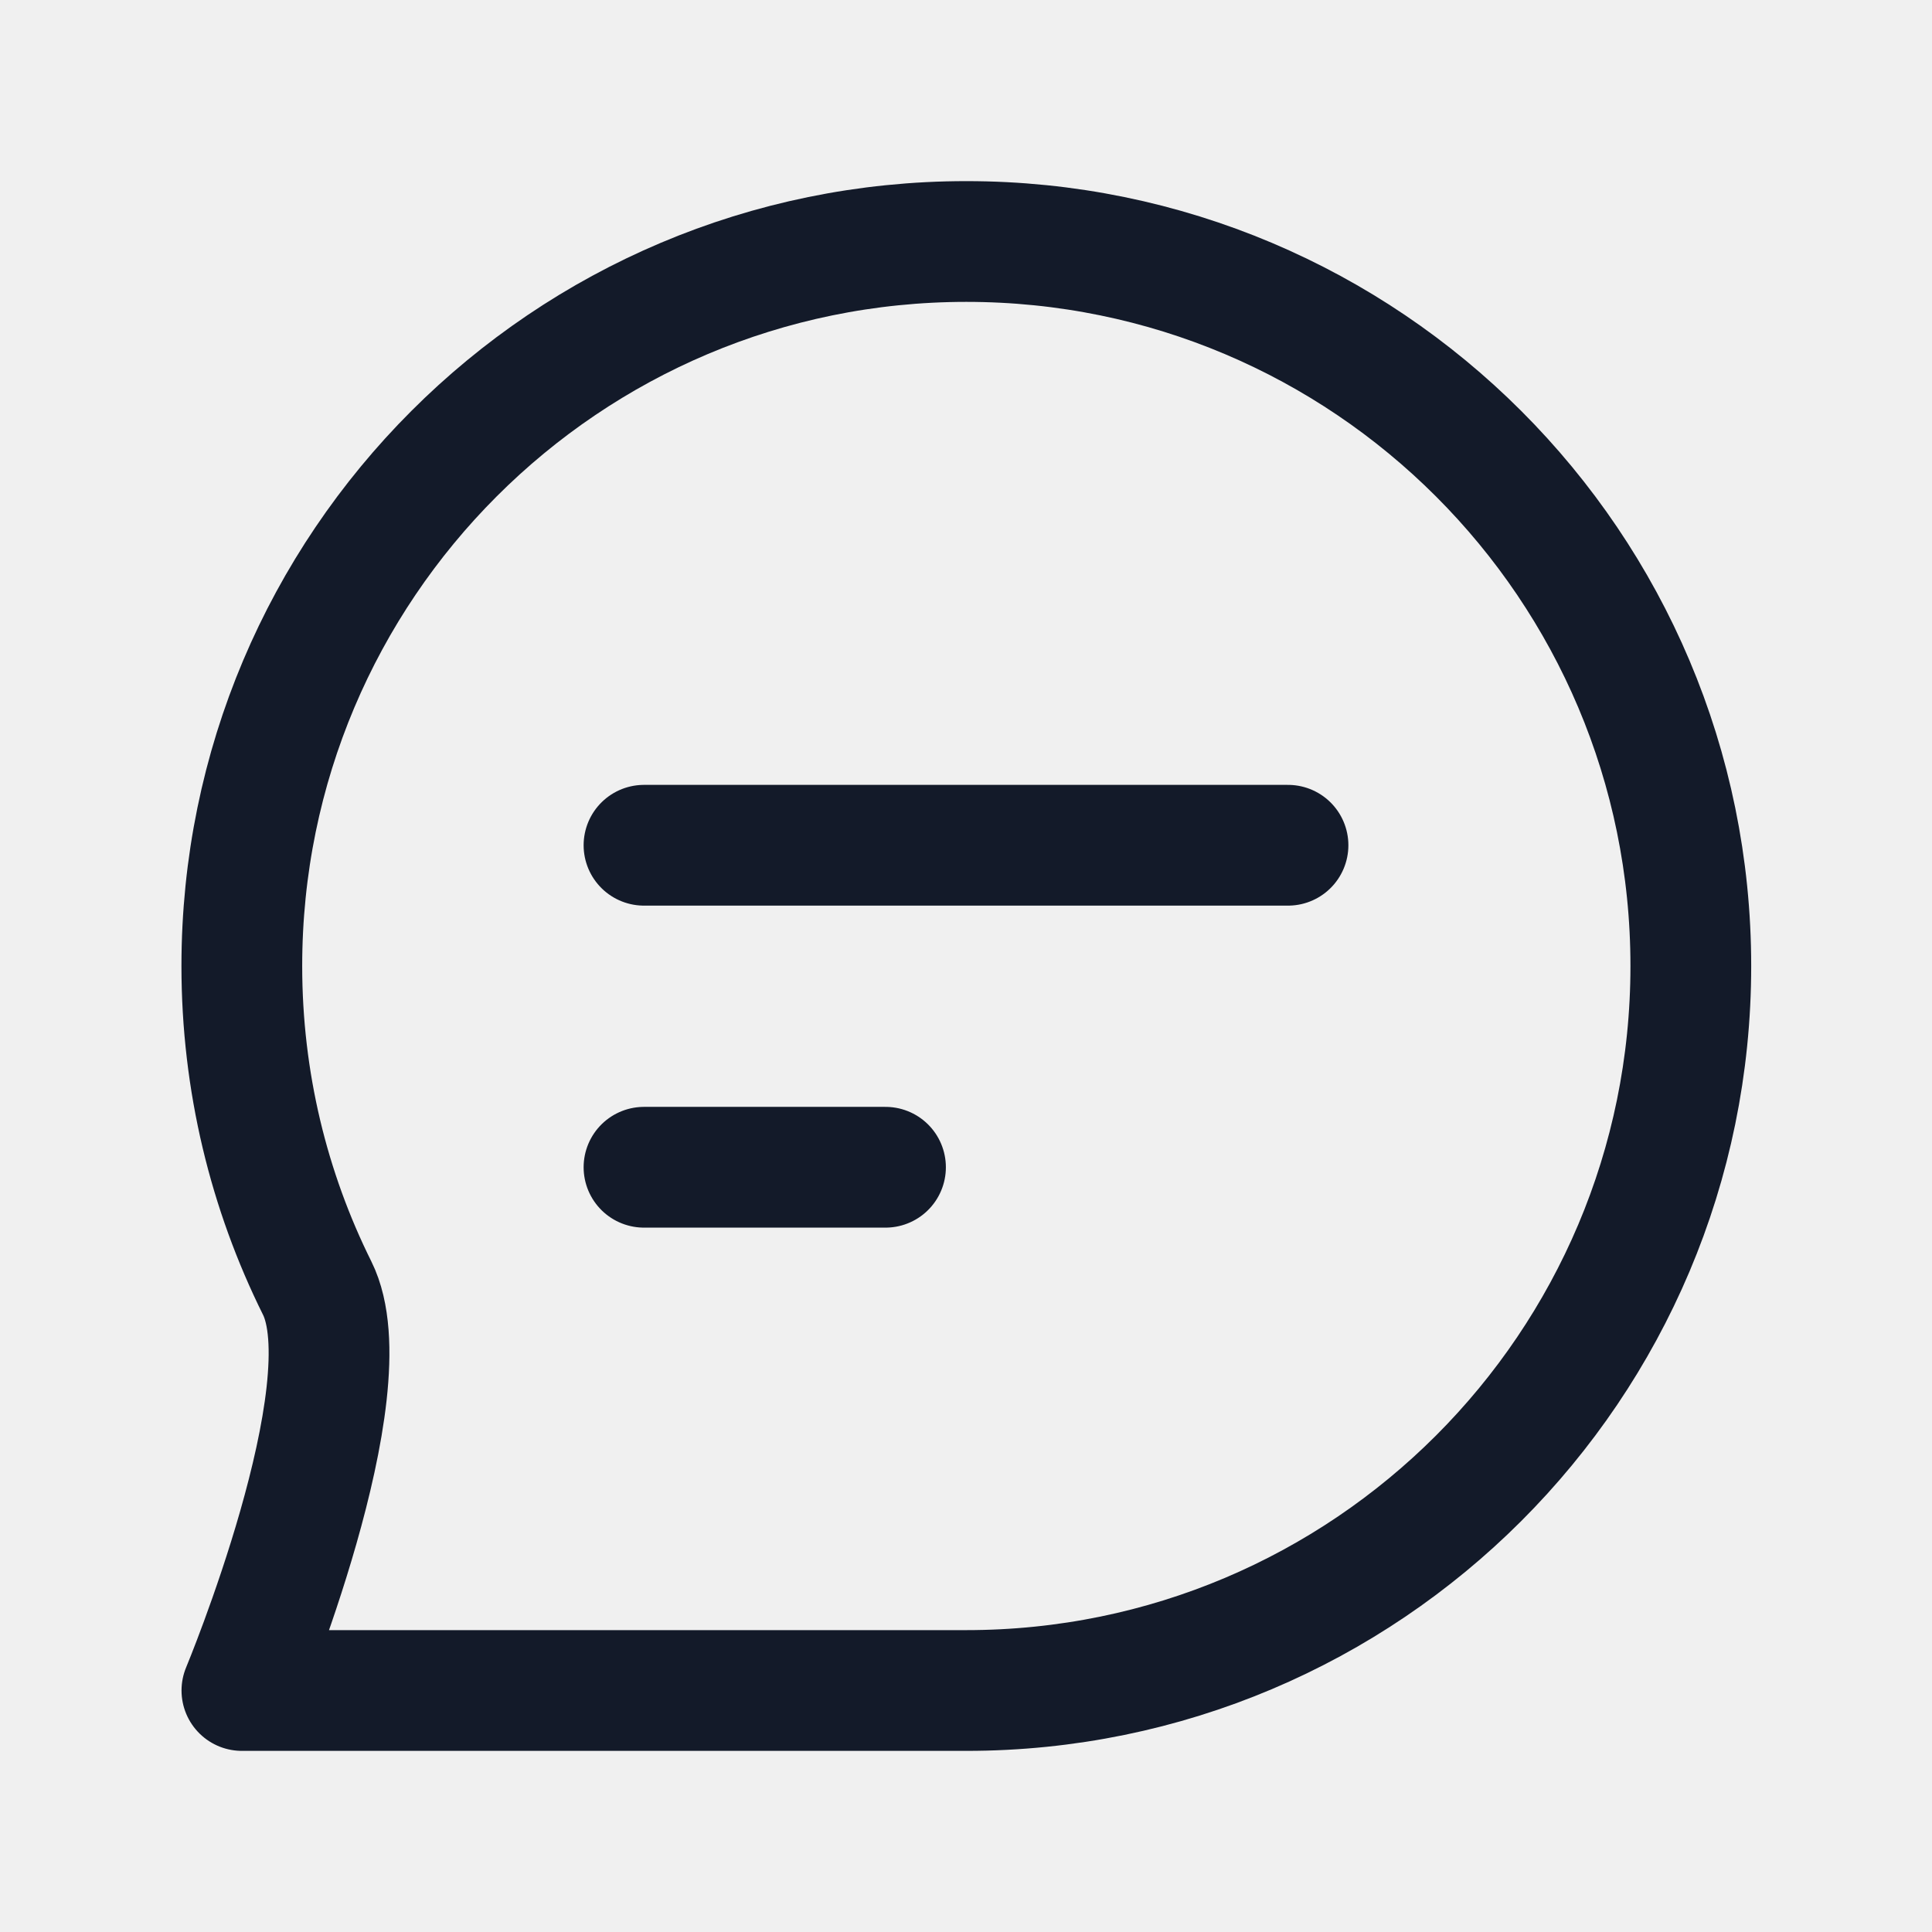
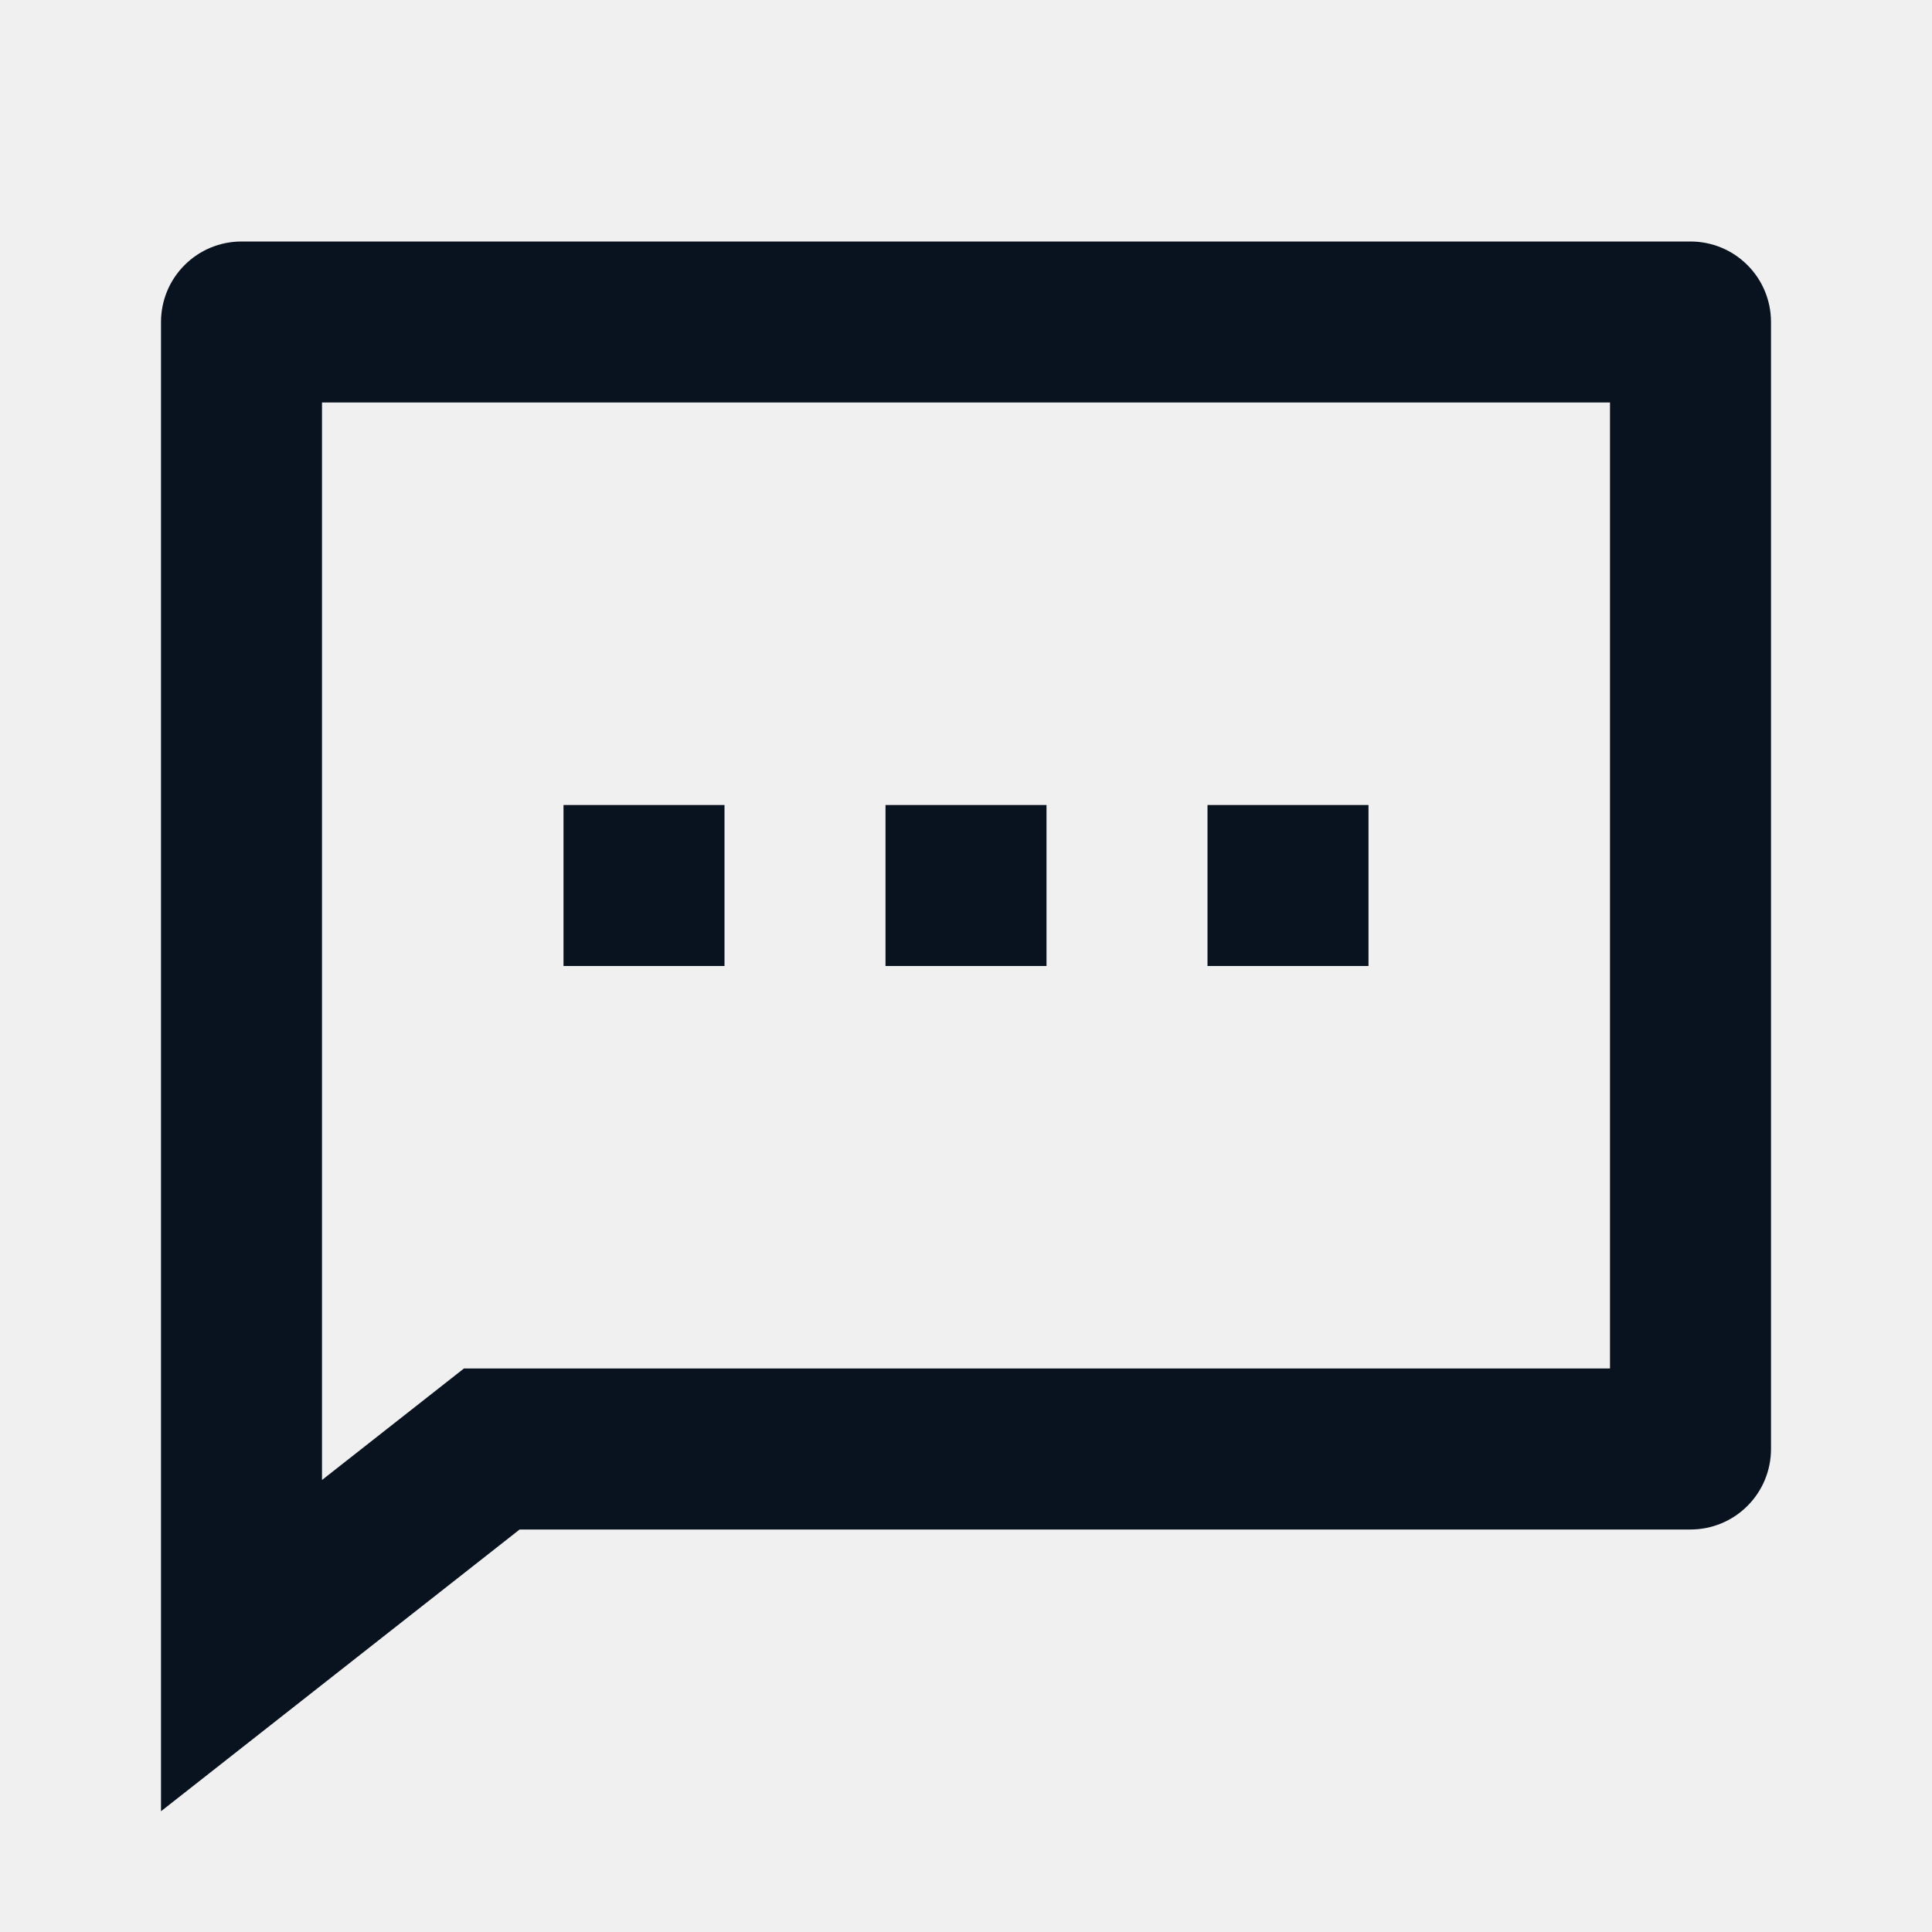
<svg xmlns="http://www.w3.org/2000/svg" width="24" height="24" viewBox="0 0 24 24" fill="none">
-   <path d="M8 10.5H16M8 14.5H11M21.004 12C21.004 16.971 16.974 21 12.004 21C9.967 21 3.005 21 3.005 21C3.005 21 4.564 17.256 3.94 16.001C3.341 14.796 3.004 13.437 3.004 12C3.004 7.029 7.033 3 12.004 3C16.974 3 21.004 7.029 21.004 12Z" stroke="#131A29" stroke-width="1.5" stroke-linecap="round" stroke-linejoin="round" />
+   <g clip-path="url(#clip0_756_2583)">
+     <path d="M6.455 19L2 22.5V4C2 3.735 2.105 3.48 2.293 3.293C2.48 3.105 2.735 3 3 3H21C21.265 3 21.52 3.105 21.707 3.293C21.895 3.48 22 3.735 22 4V18C22 18.265 21.895 18.52 21.707 18.707C21.52 18.895 21.265 19 21 19H6.455ZM5.763 17H20V5H4V18.385L5.763 17ZM11 10H13V12H11V10ZM7 10H9V12H7V10ZM15 10H17V12H15V10Z" fill="#09121F" />
+   </g>
+   <defs>
+     <clipPath id="clip0_756_2583">
+       <rect width="24" height="24" fill="white" />
+     </clipPath>
+   </defs>
</svg>
